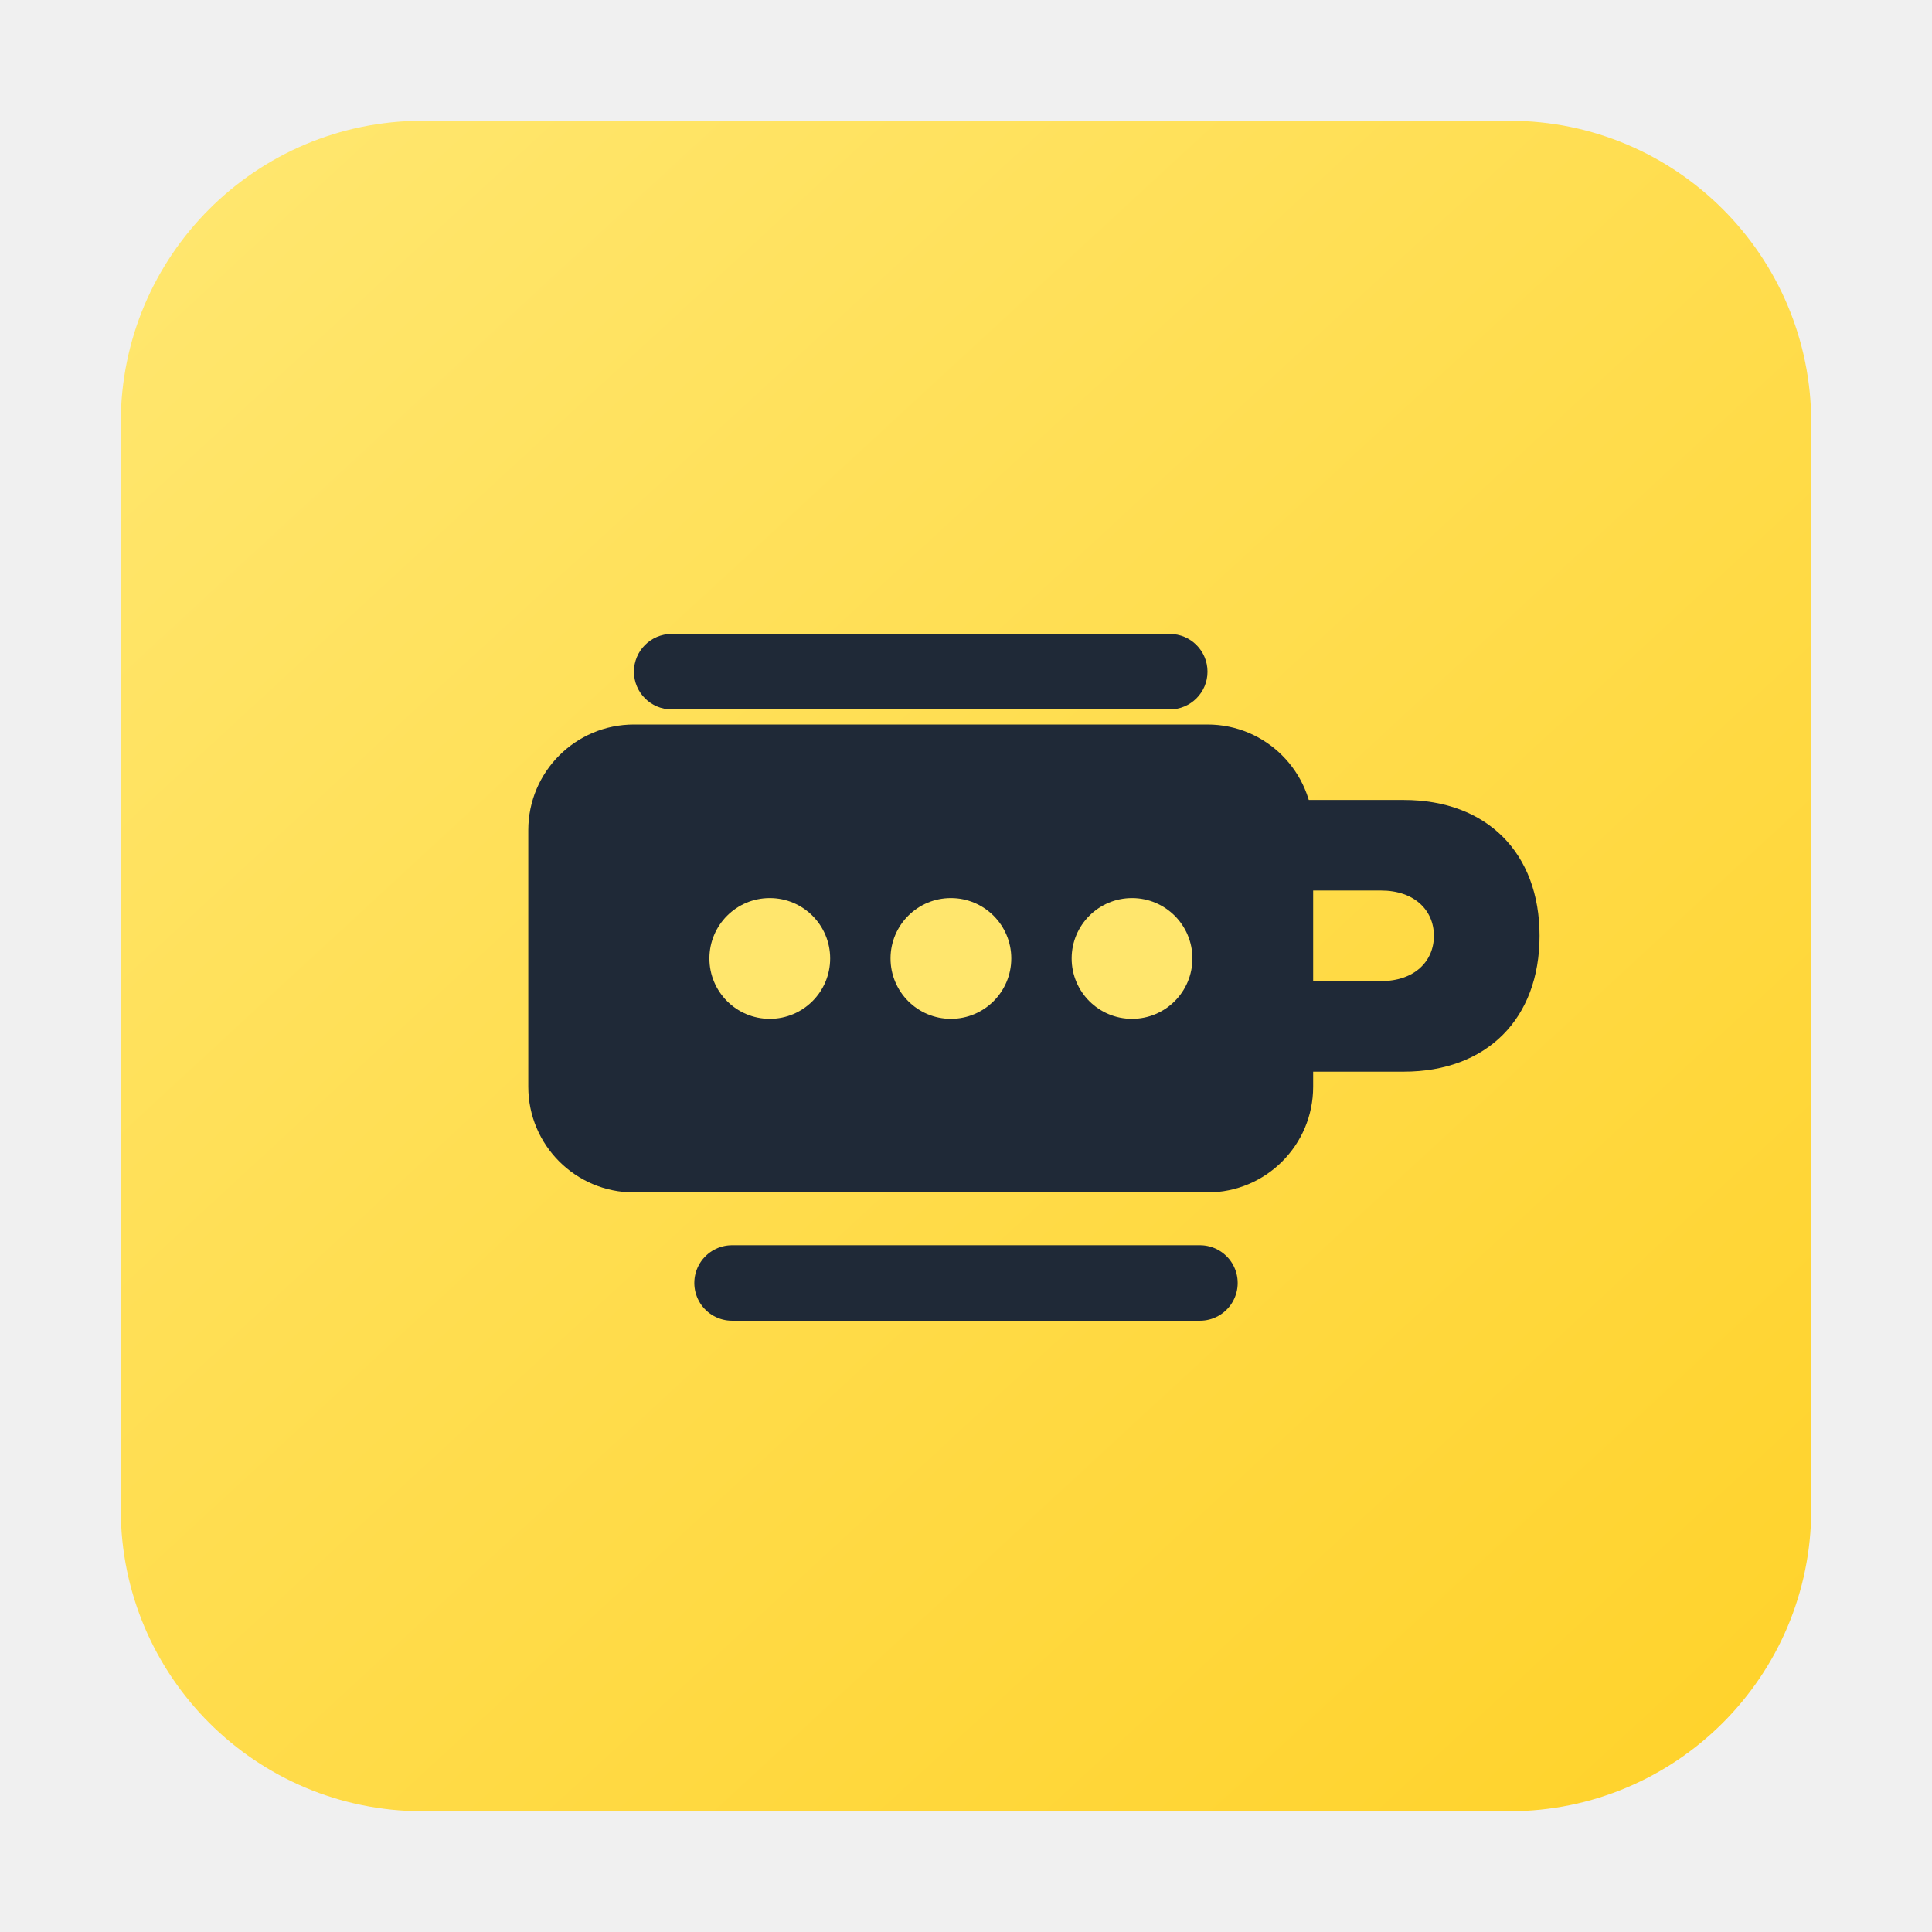
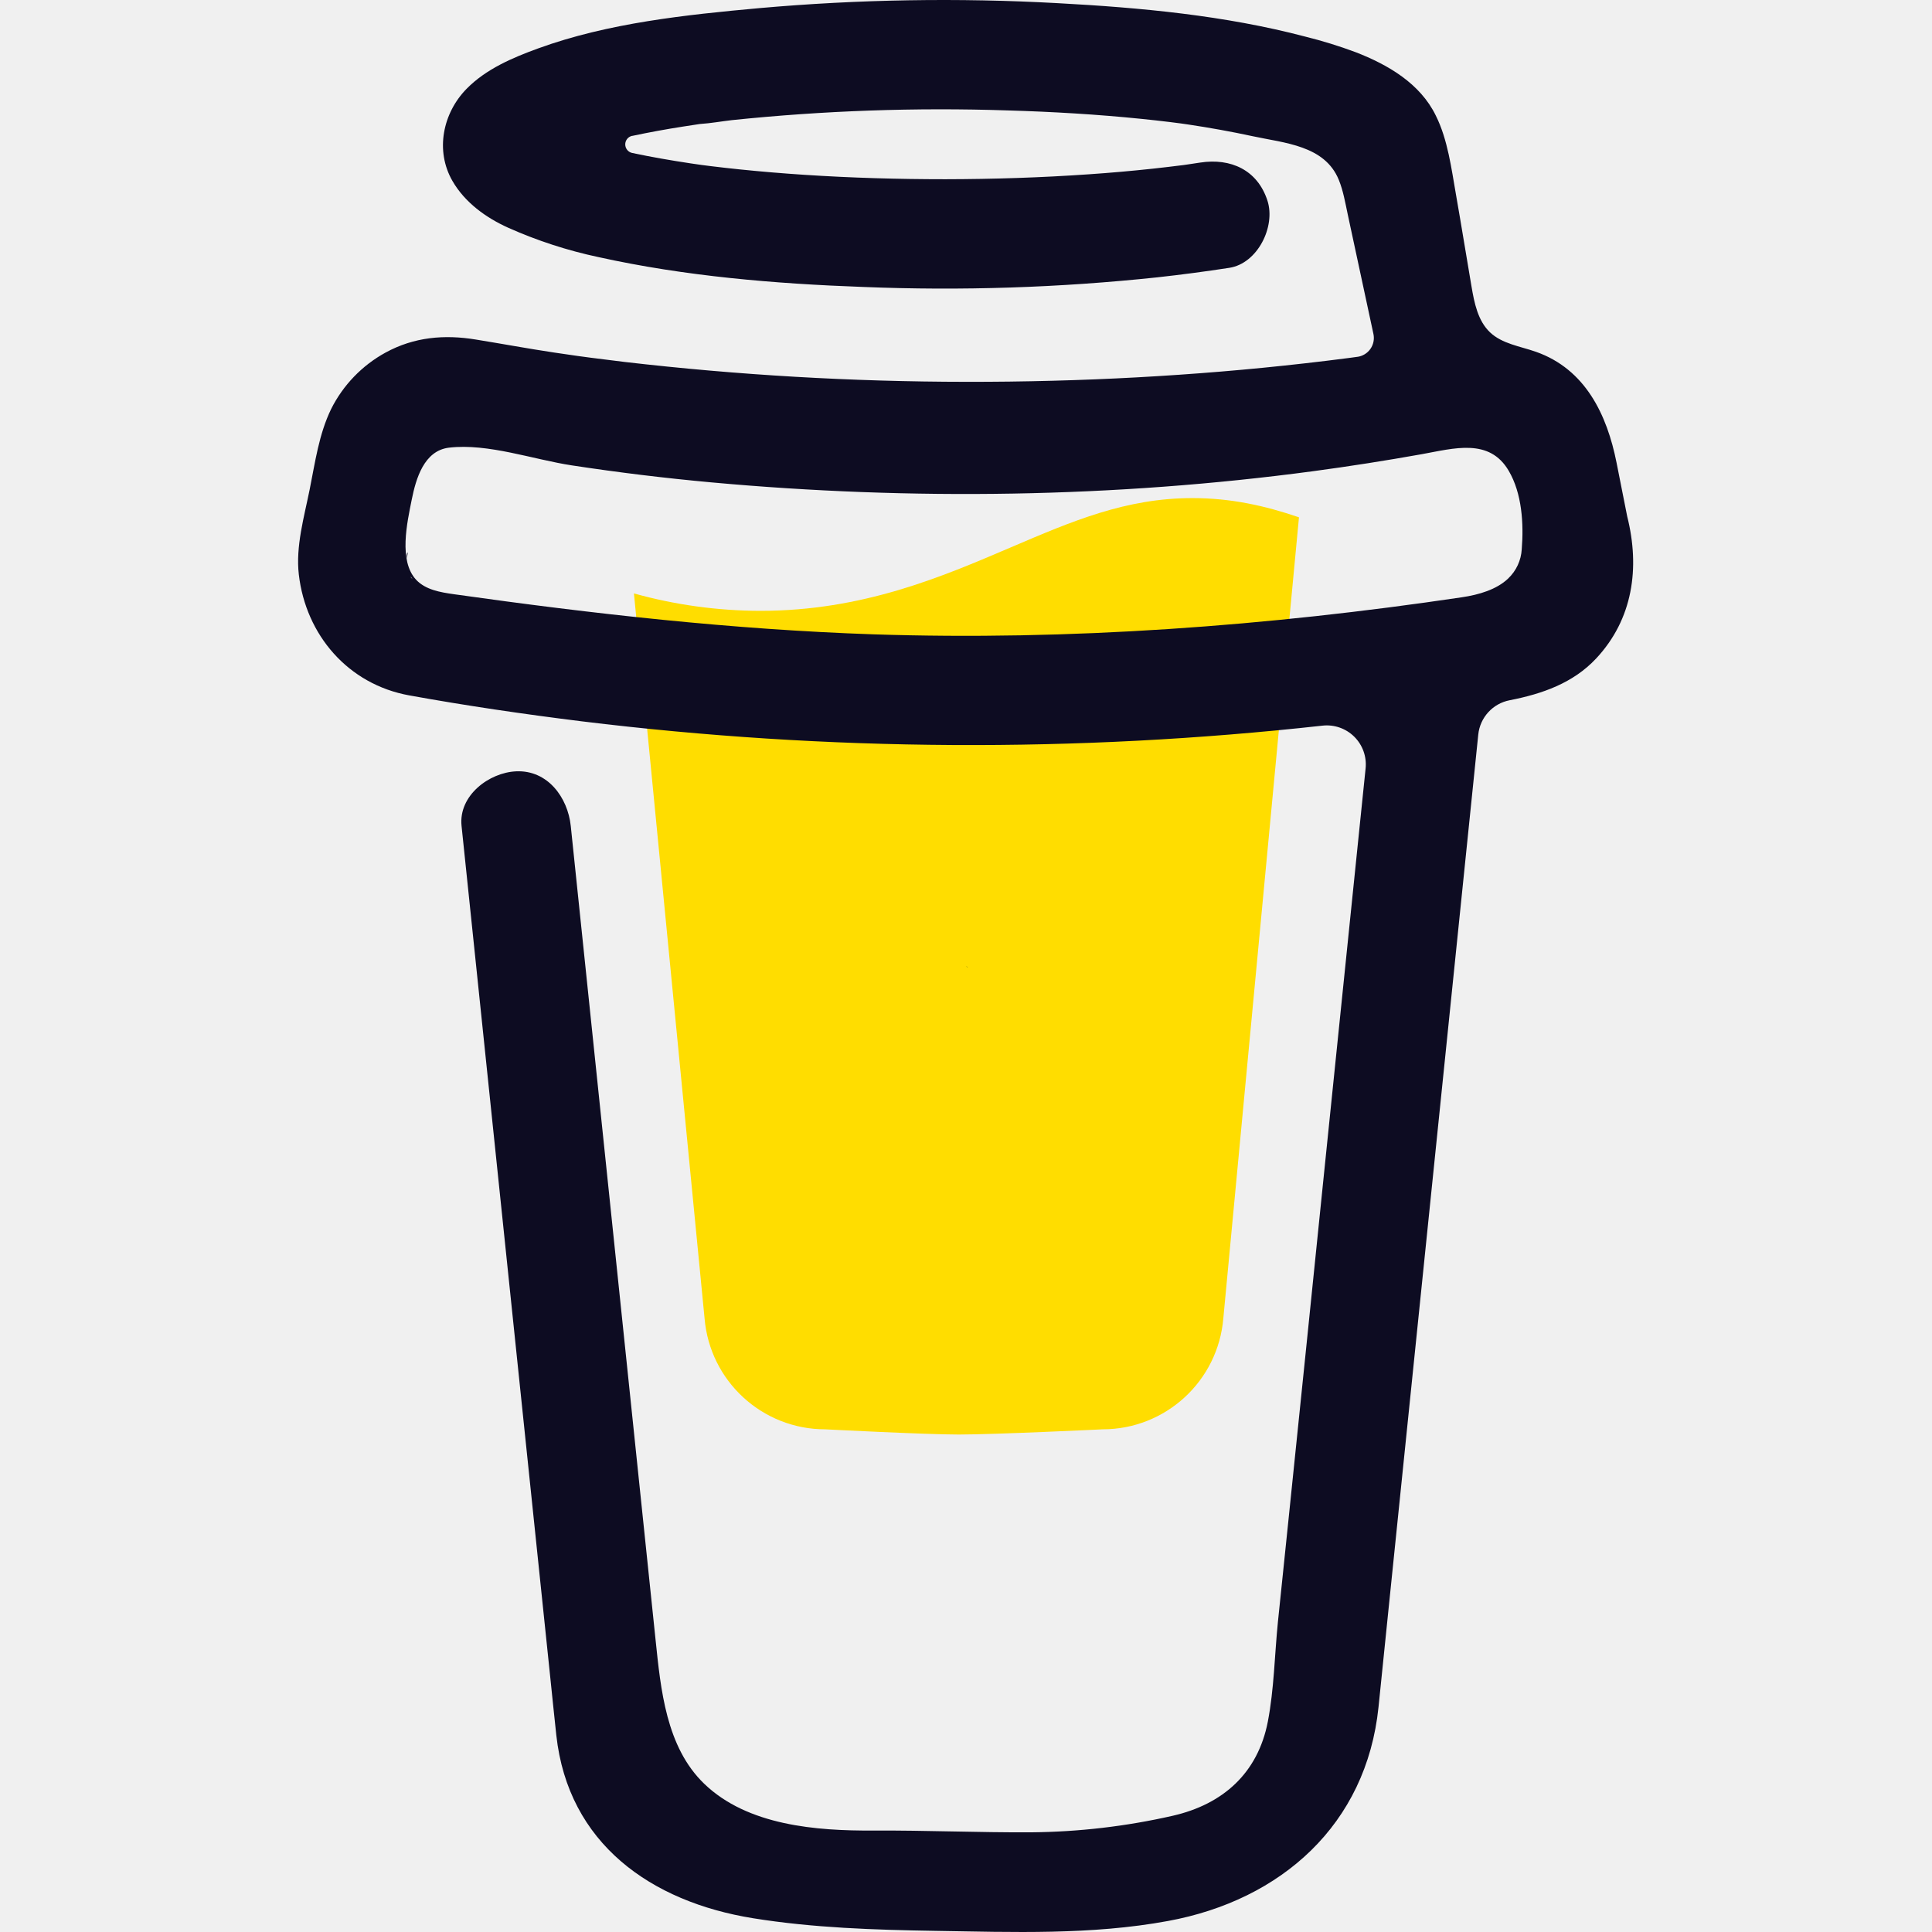
- <svg xmlns="http://www.w3.org/2000/svg" width="256" height="256" viewBox="0 0 256 256" fill="none" role="img" aria-label="Buy Me a Coffee logo">
+ <svg xmlns="http://www.w3.org/2000/svg" fill="none" viewBox="0 0 512 512">
+   <g clip-path="url(#prefix__clip0_9_19)">
+     <path d="M256.165 256.454l-.352-.206L255 256a1.93 1.93 0 001.165.454zM256.149 256.035a.749.749 0 01-.147-.035.535.535 0 000 .098.303.303 0 00.147-.063z" fill="#0D0C22" />
+     <path d="M256 256.033h.052V256l-.052.033zM255 256.675l.593-.338.22-.124.2-.213a3.388 3.388 0 00-1.013.675z" fill="#0D0C22" />
+     <path d="M255.972 256.765l-.58-.552L255 256c.211.372.56.647.972.765z" fill="#0D0C22" />
+     <path d="M256.179 256c-.463.2-.868.512-1.179.909l.365-.232c.249-.229.6-.497.814-.677z" fill="#0D0C22" />
+     <path d="M256.203 255.273c0-.521-.255-.425-.193 1.433 0-.148.062-.3.089-.444.035-.333.062-.657.104-.989z" fill="#0D0C22" />
+     <path d="M256.178 256a3.02 3.02 0 00-1.178.909l.365-.232c.248-.229.6-.497.813-.677z" fill="#0D0C22" />
+     <path d="M256.24 256.58A2.523 2.523 0 00255 256c.372.18.744.36.992.496l.248.084zM256.489 256.541A3.96 3.96 0 00256 255c.19.492.348 1.001.475 1.513l.014.028z" fill="#0D0C22" />
+     <path d="M267.821 145.08c-18.397 7.873-39.275 16.8-66.334 16.8A125.636 125.636 0 01168 157.265l18.714 192.072a32.091 32.091 0 0031.999 29.451s26.535 1.377 35.389 1.377c9.529 0 38.104-1.377 38.104-1.377a32.105 32.105 0 0031.992-29.451l20.044-212.247c-8.958-3.058-17.998-5.09-28.189-5.09-17.625-.007-31.826 6.062-48.232 13.08z" fill="#FD0" />
+     <path d="M256 256l.317.296.207.124A3.207 3.207 0 00256 256z" fill="#0D0C22" />
+     <path d="M431.225 136.847l-2.818-14.21c-2.529-12.75-8.269-24.797-21.36-29.405-4.197-1.474-8.958-2.108-12.176-5.16-3.217-3.05-4.168-7.79-4.912-12.184-1.379-8.066-2.674-16.139-4.087-24.19-1.219-6.923-2.184-14.7-5.36-21.05-4.134-8.527-12.713-13.514-21.243-16.814a122.376 122.376 0 00-13.361-4.132c-21.312-5.62-43.719-7.687-65.644-8.865a551.323 551.323 0 00-78.957 1.309c-19.541 1.777-40.123 3.926-58.692 10.683-6.787 2.473-13.781 5.441-18.941 10.683-6.333 6.44-8.4 16.4-3.777 24.431 3.287 5.704 8.855 9.733 14.76 12.399a119.721 119.721 0 0023.965 7.797c22.944 5.07 46.709 7.06 70.15 7.908a534.377 534.377 0 0077.861-2.542 443.547 443.547 0 0019.149-2.528c7.503-1.15 12.32-10.959 10.108-17.792-2.646-8.169-9.757-11.337-17.798-10.104-1.185.186-2.363.358-3.549.53l-.854.124c-2.724.345-5.448.666-8.172.964a433.757 433.757 0 01-16.923 1.488c-12.664.882-25.363 1.288-38.055 1.309-12.472 0-24.95-.352-37.394-1.171a475.738 475.738 0 01-16.992-1.42c-2.57-.268-5.133-.55-7.696-.867l-2.44-.31-.53-.075-2.529-.366c-5.168-.778-10.335-1.673-15.448-2.755a2.322 2.322 0 010-4.532h.097a250.82 250.82 0 0113.373-2.452c1.494-.235 2.991-.464 4.493-.689h.041c2.805-.186 5.623-.689 8.413-1.02a535.287 535.287 0 0173.101-2.576c11.844.345 23.682 1.04 35.471 2.239a391.9 391.9 0 017.579.847c.965.117 1.936.255 2.908.372l1.957.283c5.705.85 11.38 1.88 17.026 3.092 8.365 1.819 19.107 2.411 22.828 11.572 1.185 2.907 1.723 6.137 2.377 9.188l.834 3.892c.022.07.038.142.048.214 1.971 9.184 3.944 18.368 5.919 27.551a5.048 5.048 0 01-4.245 6.055h-.055l-1.206.166-1.191.158c-3.777.491-7.557.95-11.342 1.378a732.517 732.517 0 01-22.4 2.204 784.148 784.148 0 01-44.671 2.431 802.63 802.63 0 01-22.8.282 791.297 791.297 0 01-90.498-5.262 944.156 944.156 0 01-9.757-1.219c2.522.324-1.833-.248-2.715-.372-2.067-.29-4.134-.59-6.201-.902-6.939-1.04-13.836-2.322-20.761-3.445-8.371-1.377-16.378-.688-23.951 3.445a34.831 34.831 0 00-14.421 14.947c-3.266 6.75-4.238 14.099-5.698 21.352-1.461 7.253-3.735 15.057-2.874 22.503 1.854 16.07 13.092 29.129 29.257 32.05 15.207 2.755 30.497 4.987 45.827 6.888a847.199 847.199 0 00196.217 1.129 10.338 10.338 0 0111.411 11.324l-1.53 14.864-9.247 90.102a70942.686 70942.686 0 01-9.708 94.604l-2.756 26.637c-.882 8.743-1.006 17.758-2.667 26.396-2.618 13.583-11.817 21.926-25.239 24.976a175.929 175.929 0 01-37.47 4.379c-13.981.076-27.954-.544-41.935-.468-14.925.084-33.204-1.293-44.725-12.398-10.122-9.751-11.521-25.023-12.899-38.23a29492.896 29492.896 0 01-5.464-52.436l-10.129-97.182-6.552-62.88c-.111-1.04-.221-2.067-.324-3.114-.786-7.501-6.098-14.843-14.47-14.464-7.166.316-15.31 6.405-14.47 14.464l4.858 46.618 10.046 96.431c2.862 27.391 5.717 54.786 8.565 82.187.551 5.248 1.068 10.512 1.646 15.76 3.149 28.683 25.061 44.139 52.195 48.49 15.848 2.55 32.081 3.075 48.164 3.335 20.616.332 41.438 1.125 61.716-2.61 30.05-5.513 52.595-25.568 55.812-56.681l2.757-26.953c3.054-29.719 6.105-59.441 9.15-89.165l9.964-97.12 4.568-44.51a10.336 10.336 0 018.323-9.085c8.593-1.674 16.806-4.533 22.918-11.069 9.729-10.408 11.665-23.977 8.227-37.656zm-323.22 9.601c.131-.062-.11 1.061-.214 1.584-.02-.792.021-1.494.214-1.584zm.834 6.447c.068-.048.275.228.489.558-.324-.303-.531-.53-.496-.558h.007zm.82 1.082c.454.82.296.502 0 0zm1.646 1.336h.042c0 .048.075.096.103.145a1.043 1.043 0 00-.152-.145h.007zm288.376-1.998c-3.087 2.935-7.738 4.299-12.334 4.981-51.54 7.645-103.831 11.516-155.936 9.808-37.291-1.274-74.188-5.414-111.107-10.628-3.617-.51-7.538-1.171-10.025-3.837-4.686-5.028-2.384-15.153-1.165-21.228 1.116-5.566 3.252-12.984 9.874-13.776 10.336-1.212 22.338 3.147 32.564 4.697a616.948 616.948 0 0037.07 4.512c52.932 4.822 106.752 4.071 159.45-2.982a666.195 666.195 0 0028.712-4.498c8.496-1.523 17.915-4.381 23.049 4.415 3.52 5.992 3.989 14.01 3.445 20.781a11.585 11.585 0 01-3.604 7.755h.007z" fill="#0D0C22" />
+   </g>
  <defs>
-     <linearGradient id="bmc-bg" x1="32" y1="24" x2="224" y2="232" gradientUnits="userSpaceOnUse">
-       <stop stop-color="#FFE66D" />
-       <stop offset="1" stop-color="#FFD32D" />
-     </linearGradient>
+     <clipPath id="prefix__clip0_9_19">
+       <path fill="#fff" d="M0 0h512v512H0z" />
+     </clipPath>
  </defs>
-   <rect x="16" y="16" width="224" height="224" rx="40" fill="url(#bmc-bg)" />
-   <rect x="70" y="96" width="104" height="62" rx="14" fill="#1F2937" />
-   <path d="M172 106H186C197 106 204 113 204 124C204 135 197 142 186 142H172V130H183C187.4 130 190 127.4 190 124C190 120.6 187.4 118 183 118H172V106Z" fill="#1F2937" />
-   <rect x="84" y="84" width="76" height="10" rx="5" fill="#1F2937" />
-   <path d="M97 170H159" stroke="#1F2937" stroke-width="10" stroke-linecap="round" />
-   <circle cx="102" cy="127" r="8" fill="#FFE66D" />
-   <circle cx="126" cy="127" r="8" fill="#FFE66D" />
-   <circle cx="150" cy="127" r="8" fill="#FFE66D" />
</svg>
